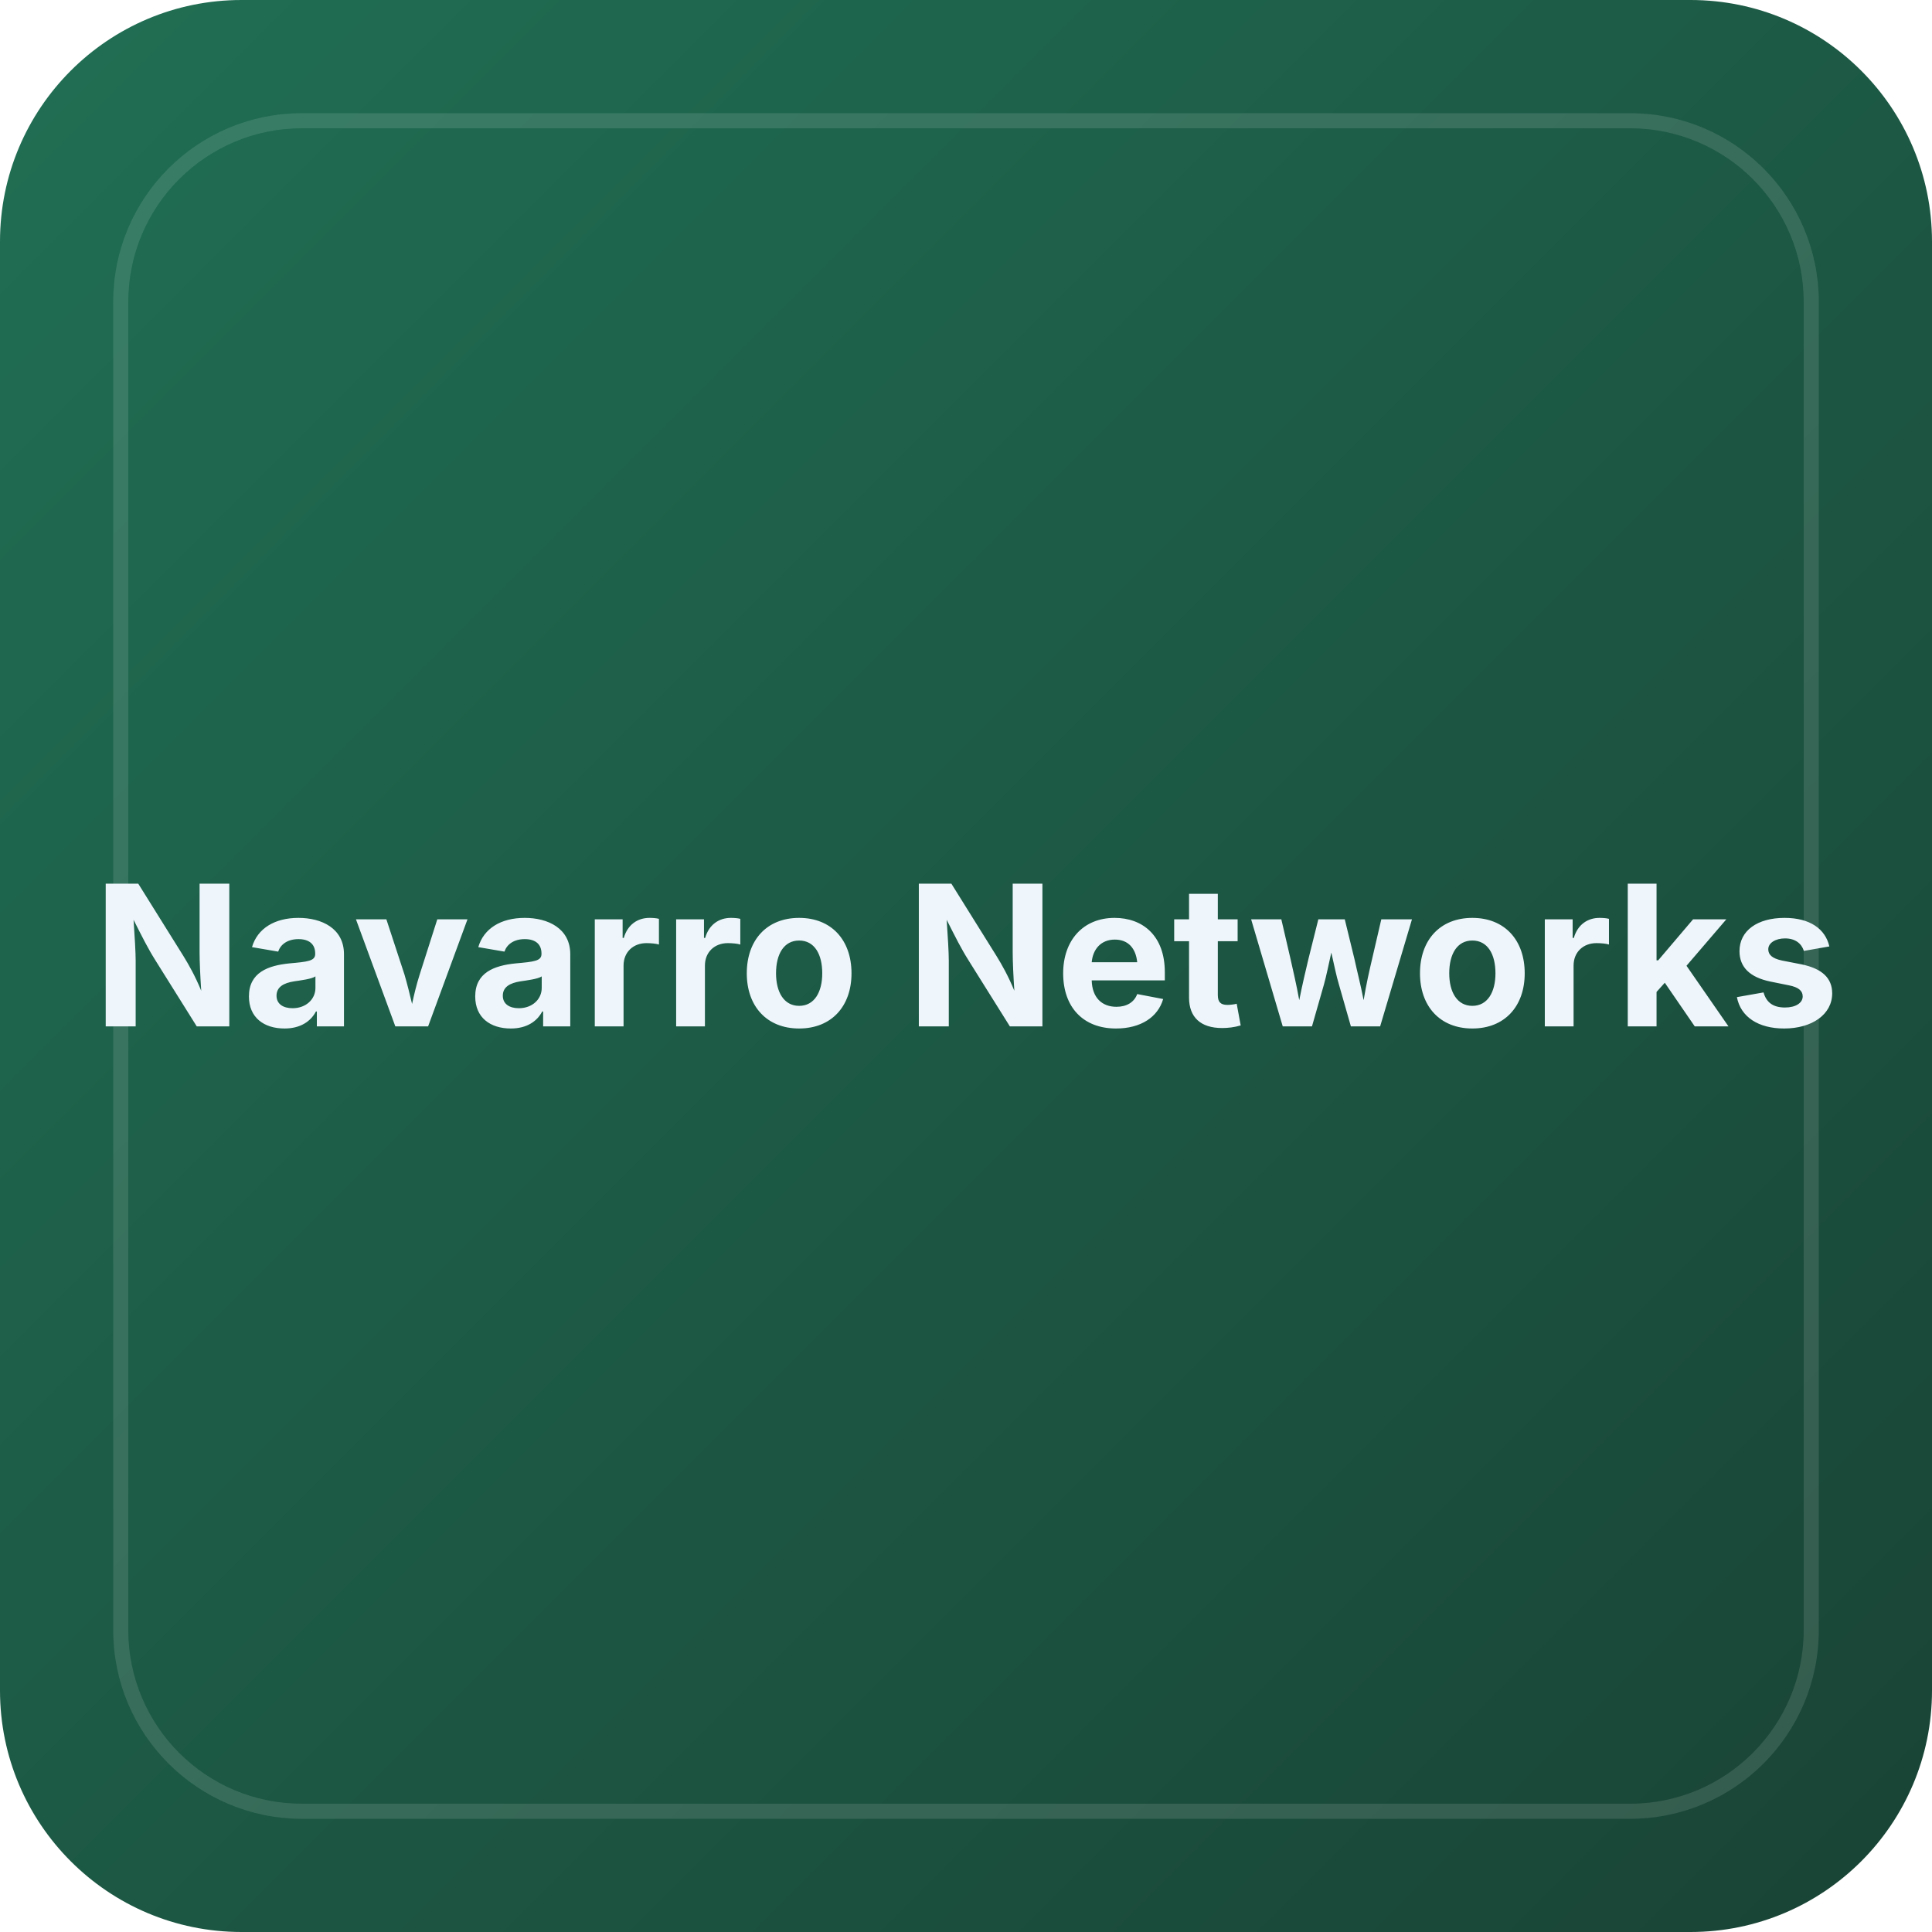
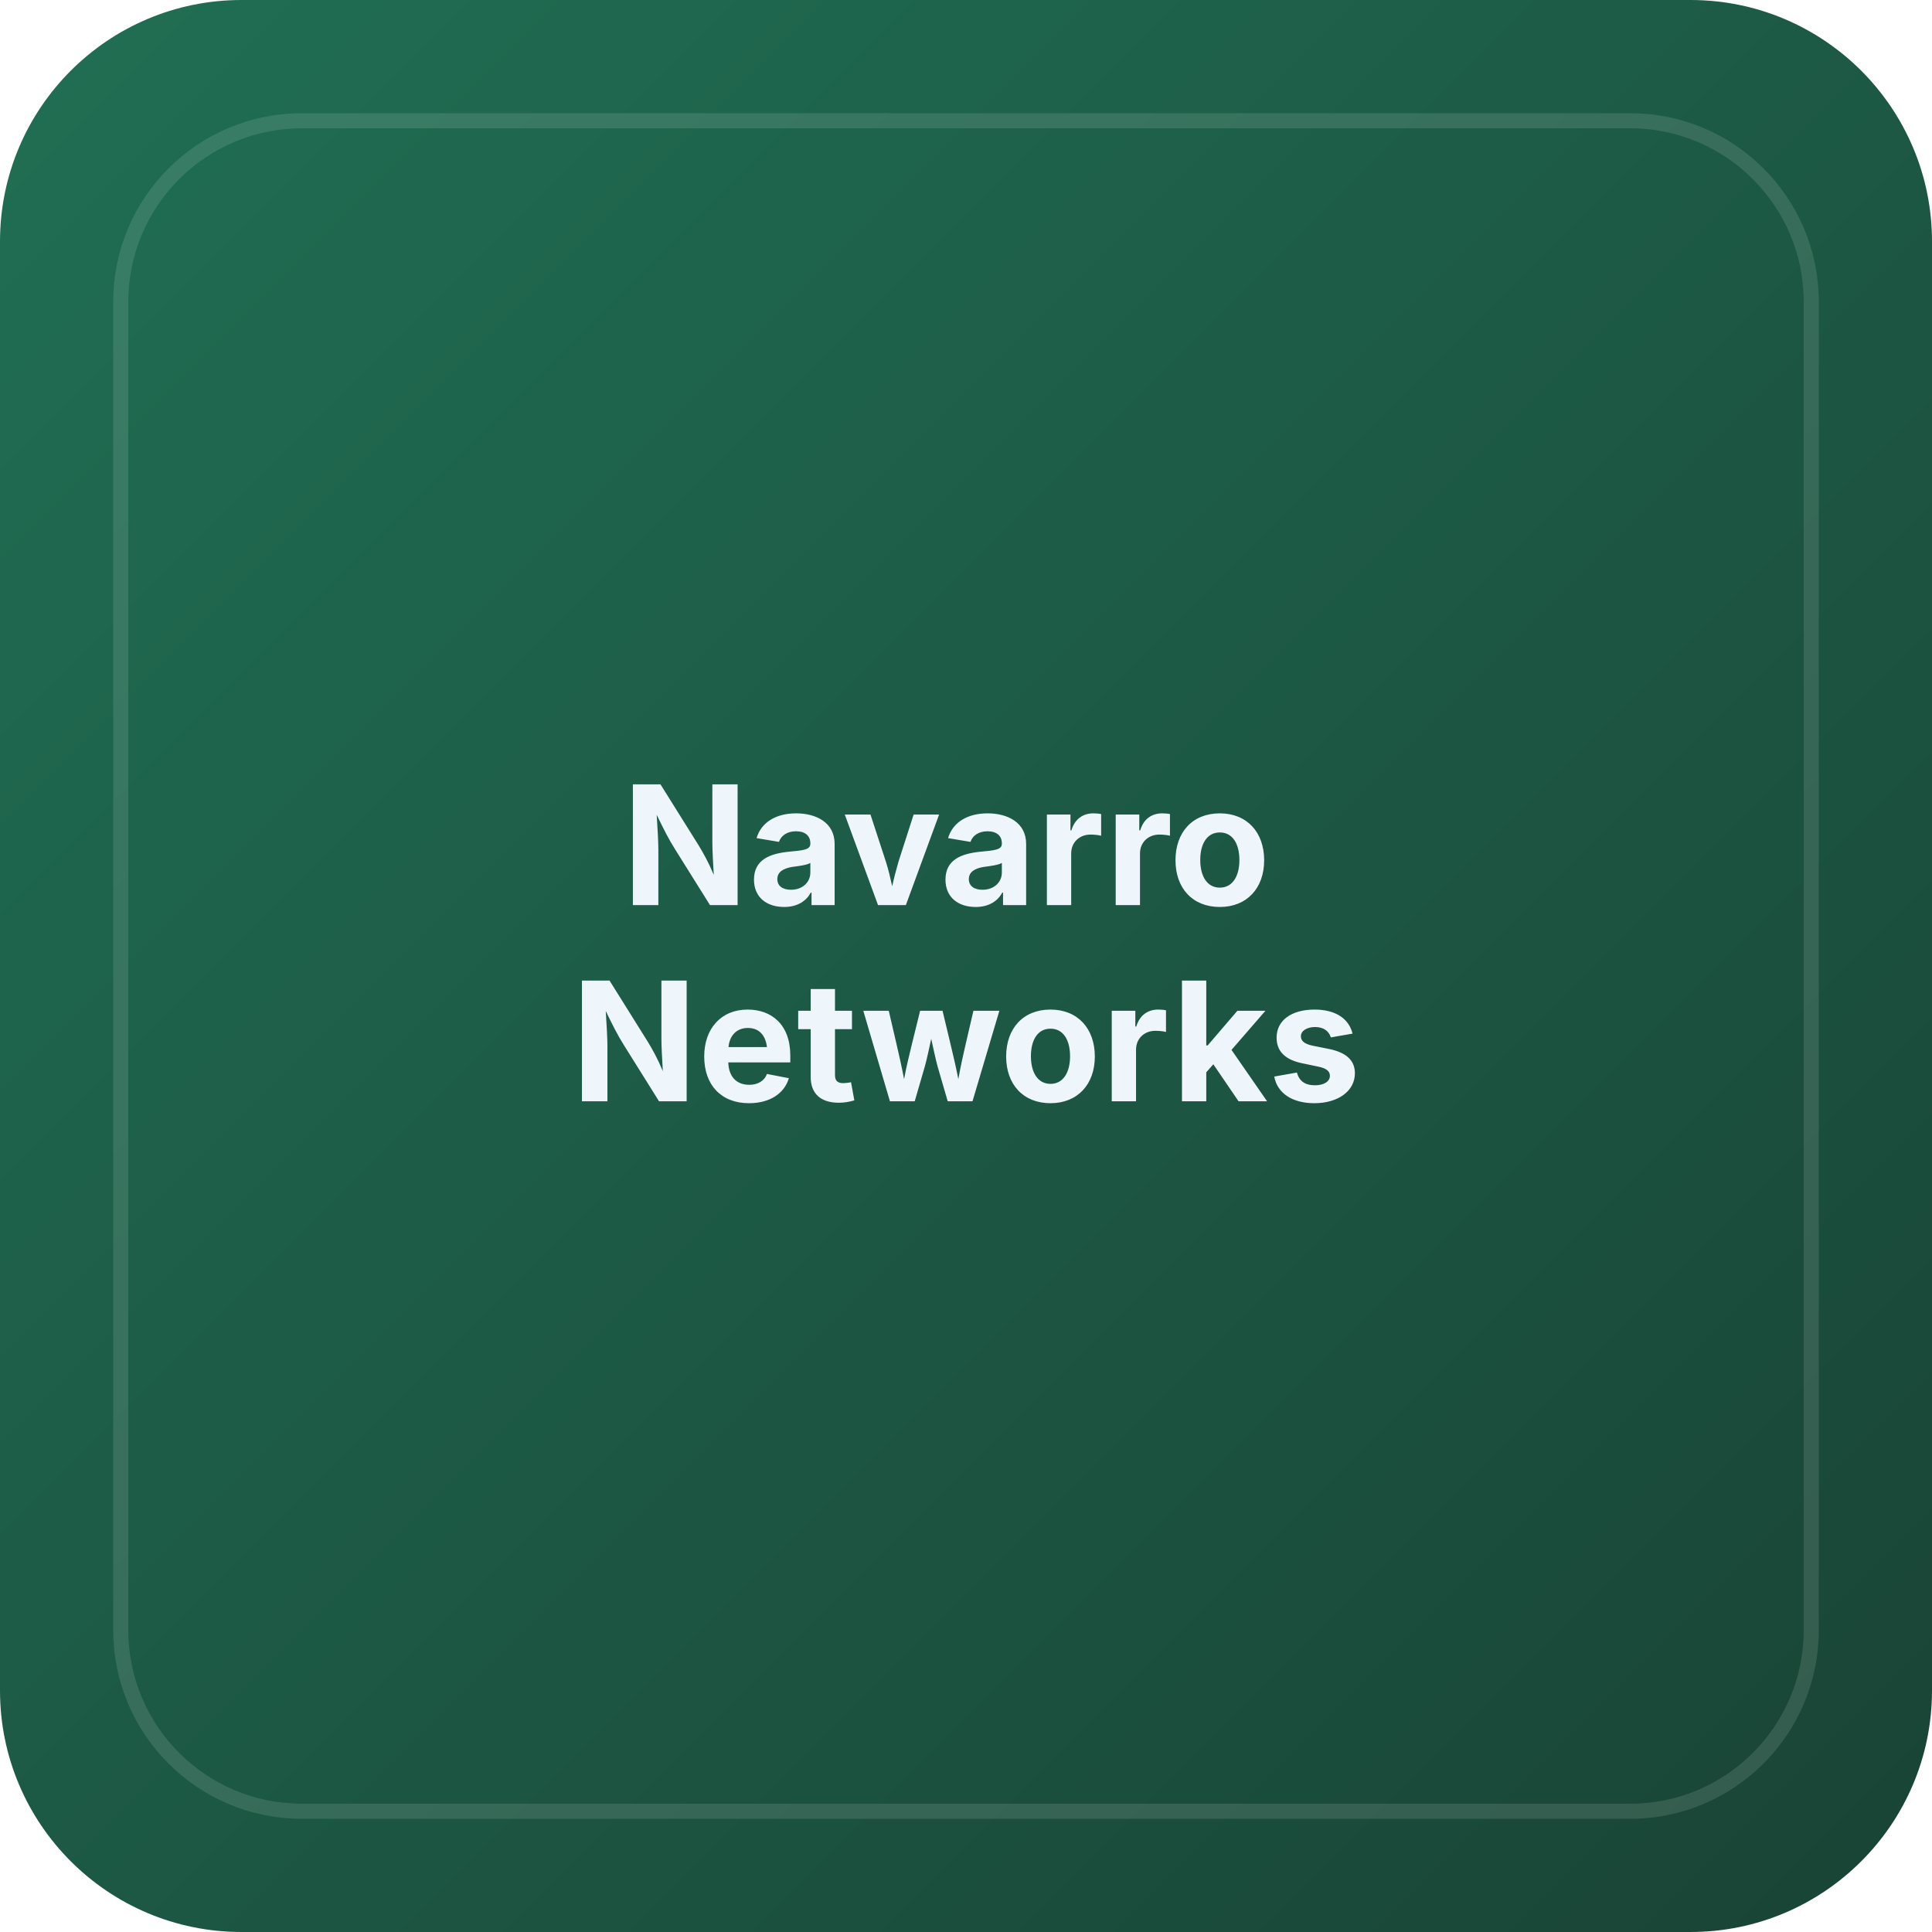
<svg xmlns="http://www.w3.org/2000/svg" width="128" height="128" viewBox="0 0 128 128">
  <defs>
    <linearGradient id="g" x1="0" y1="0" x2="1" y2="1">
      <stop offset="0%" stop-color="hsl(160,55%,28%)" />
      <stop offset="100%" stop-color="hsl(160,45%,18%)" />
    </linearGradient>
  </defs>
  <rect width="128" height="128" rx="16" fill="url(#g)" />
  <rect x="8" y="8" width="112" height="112" rx="12" fill="none" stroke="rgba(255,255,255,.12)" stroke-width="1" />
-   <text text-anchor="middle" fill="#eef6fc" font-family="system-ui,-apple-system,sans-serif" font-weight="700" font-size="13" x="64" y="68">
-     <tspan x="64" dy="0">Navarro Networks</tspan>
+   <text text-anchor="middle" dominant-baseline="middle" fill="#eef6fc" font-family="system-ui,-apple-system,sans-serif" font-weight="700" font-size="11" x="64" y="55.85">
+     <tspan x="64" dy="0">Navarro</tspan>
+     <tspan x="64" dy="13">Networks</tspan>
  </text>
</svg>
